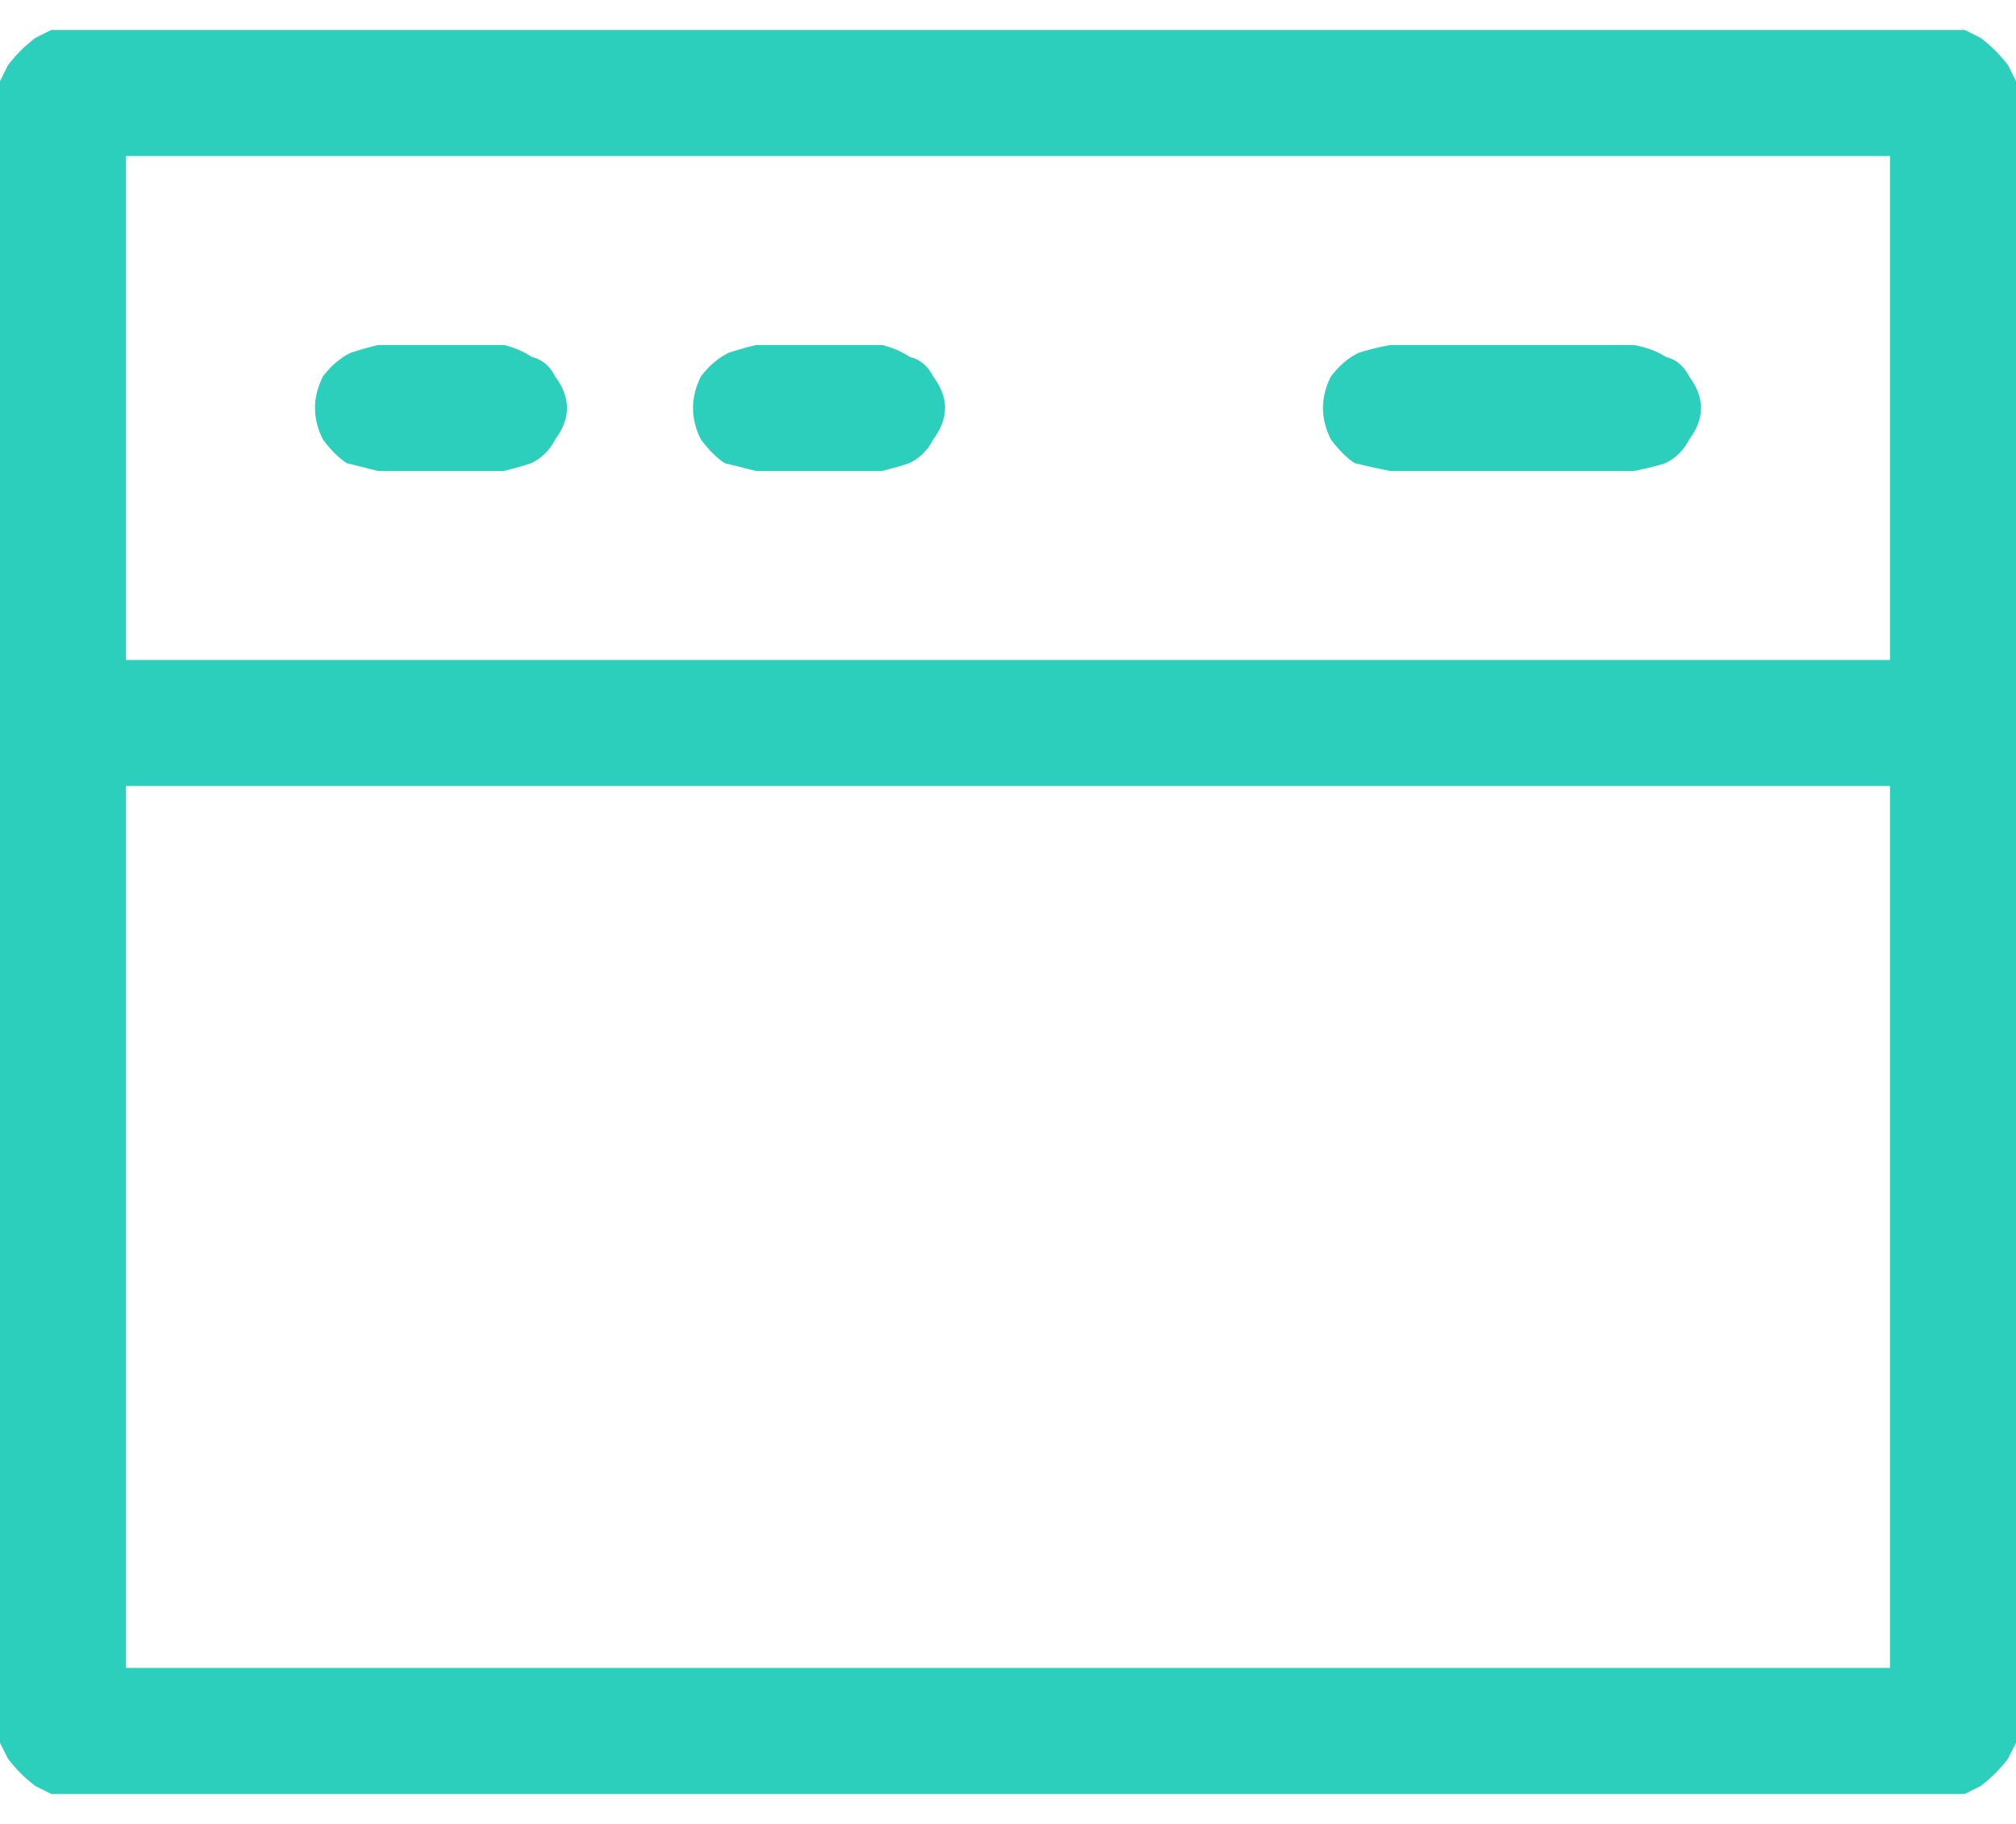
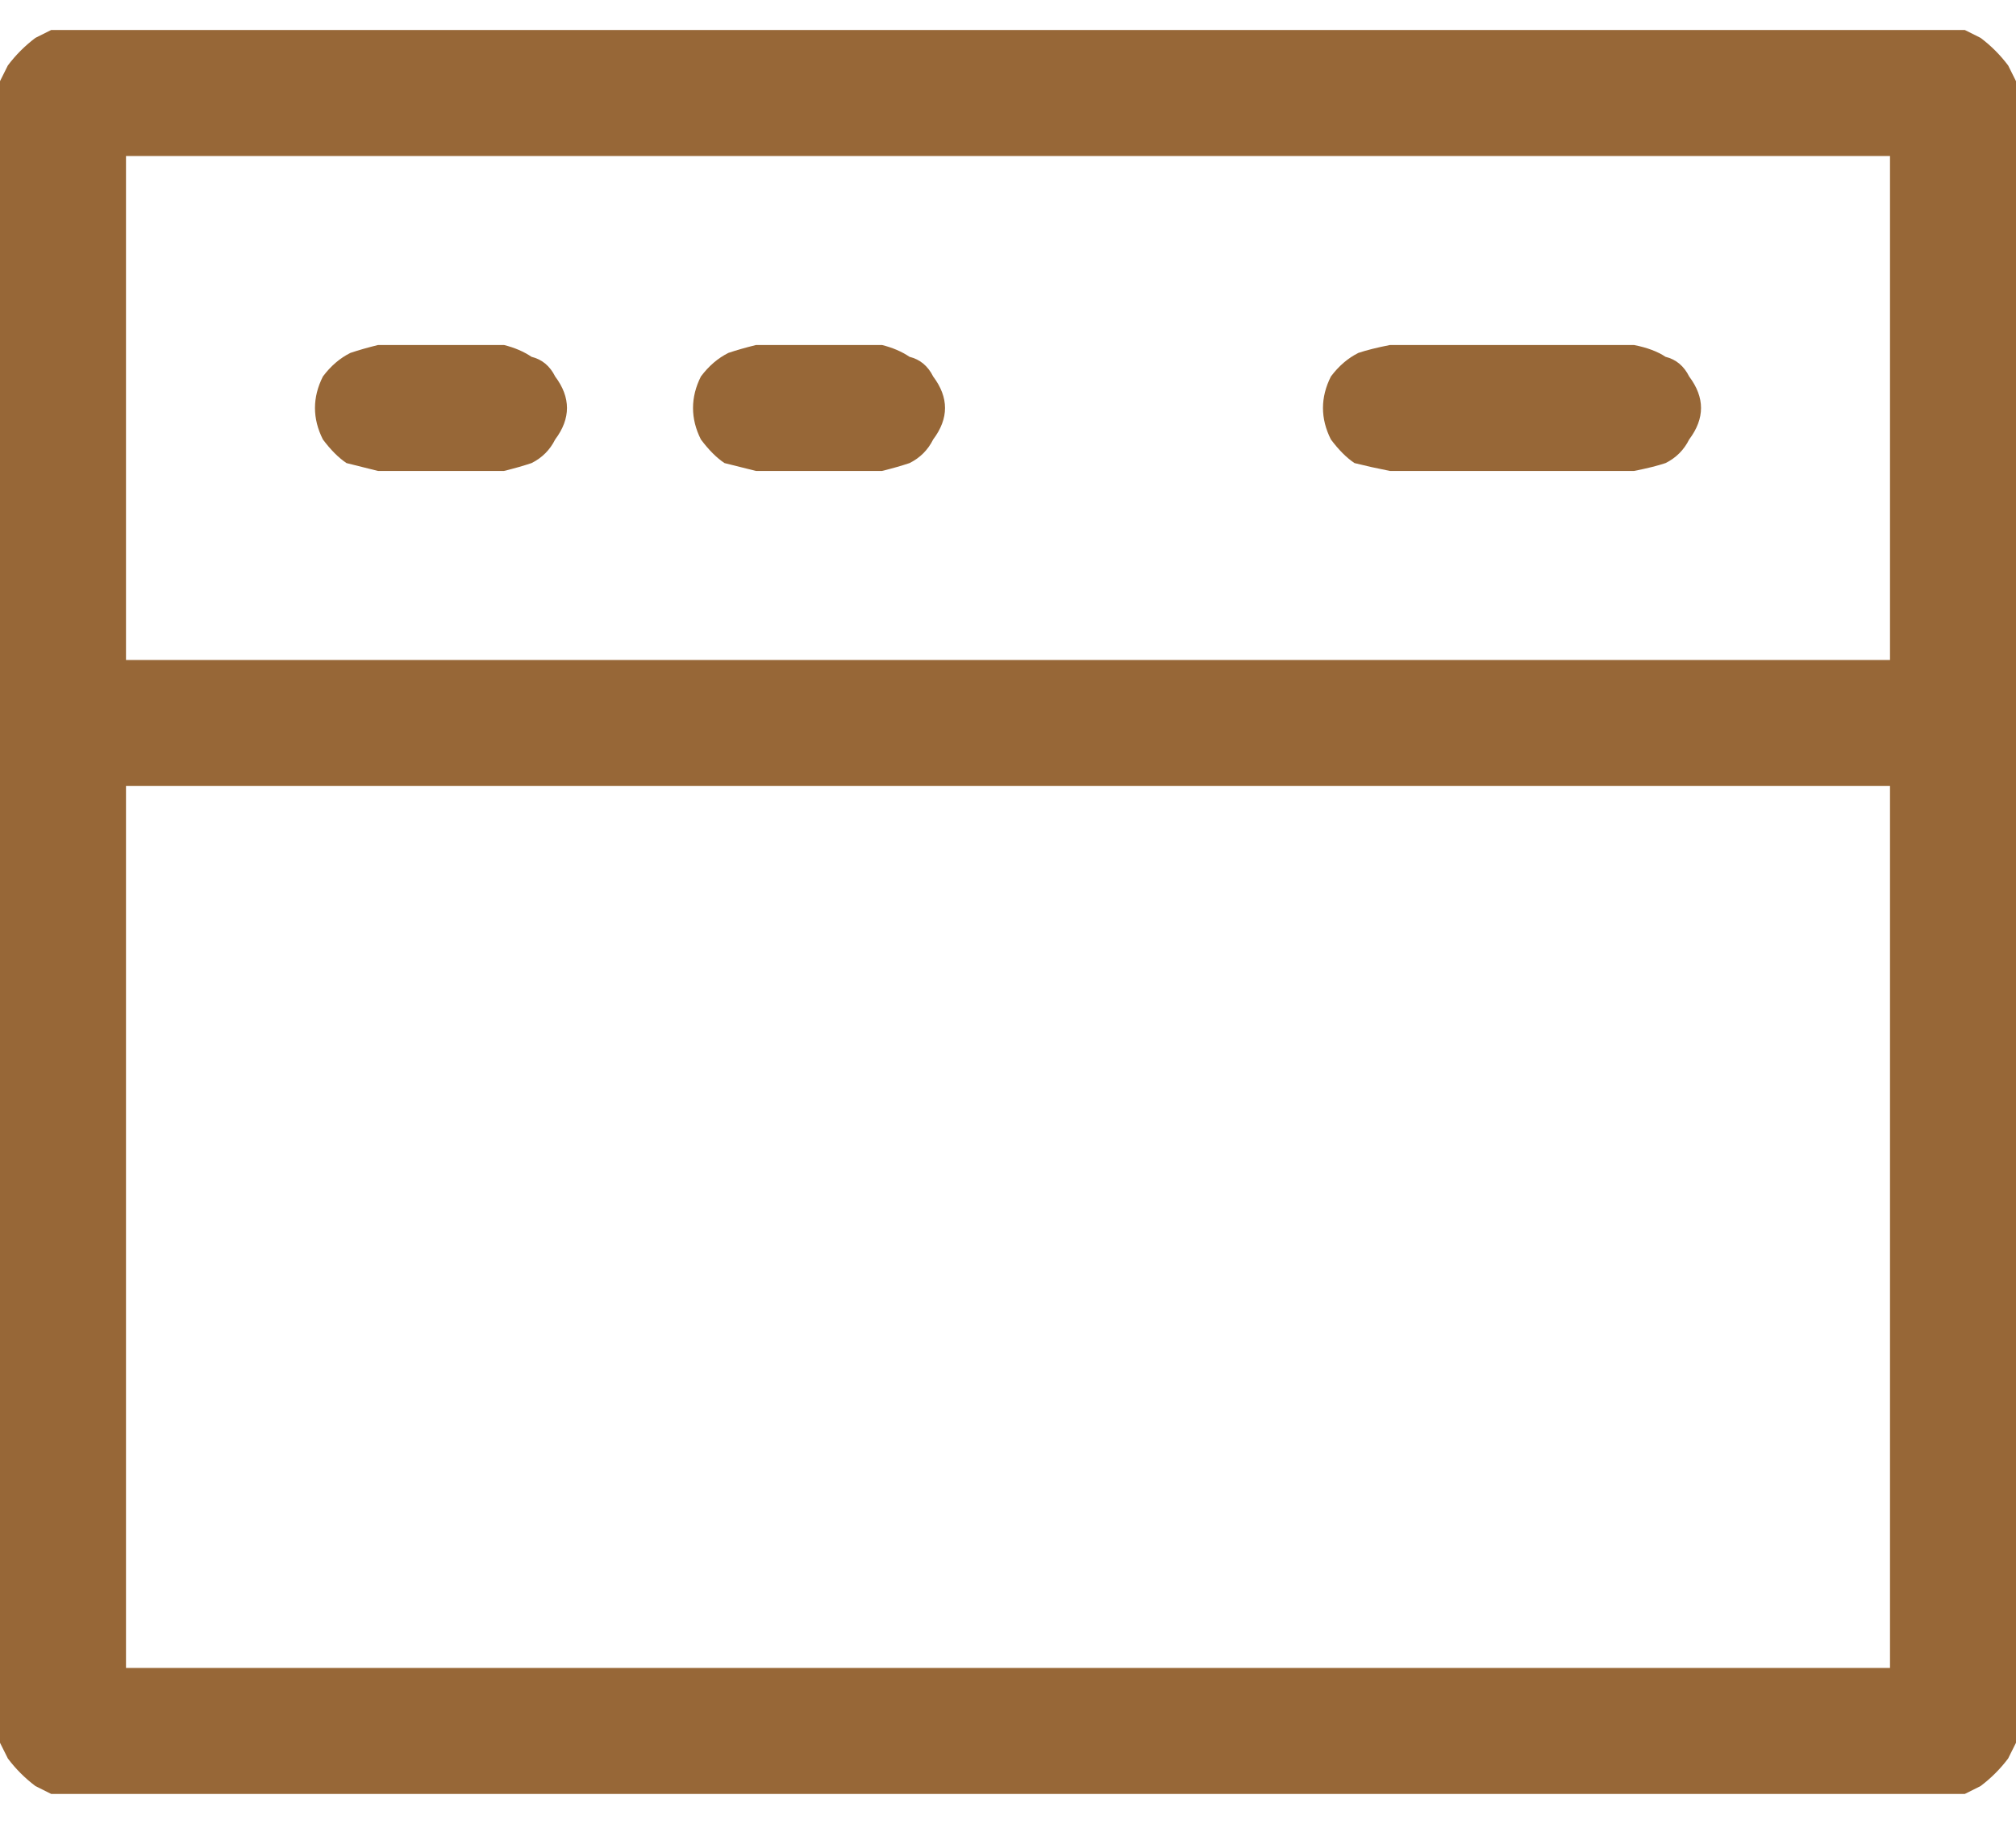
<svg xmlns="http://www.w3.org/2000/svg" width="42" height="38" viewBox="0 0 42 38" fill="none">
-   <path d="M0.738 0.789C0.52 0.953 0.328 1.145 0.164 1.363L0 1.691V36.309L0.164 36.637C0.328 36.855 0.52 37.047 0.738 37.211L1.066 37.375H40.934L41.262 37.211C41.48 37.047 41.672 36.855 41.836 36.637L42 36.309V1.691L41.836 1.363C41.672 1.145 41.48 0.953 41.262 0.789L40.934 0.625H1.066L0.738 0.789ZM39.375 8.5V13.75H2.625V3.25H39.375V8.5ZM7.301 7.352C7.082 7.461 6.891 7.625 6.727 7.844C6.617 8.062 6.562 8.281 6.562 8.5C6.562 8.719 6.617 8.938 6.727 9.156C6.891 9.375 7.055 9.539 7.219 9.648C7.438 9.703 7.656 9.758 7.875 9.812H9.188H10.5C10.719 9.758 10.91 9.703 11.074 9.648C11.293 9.539 11.457 9.375 11.566 9.156C11.73 8.938 11.812 8.719 11.812 8.5C11.812 8.281 11.73 8.062 11.566 7.844C11.457 7.625 11.293 7.488 11.074 7.434C10.91 7.324 10.719 7.242 10.5 7.188H9.188H7.875C7.656 7.242 7.465 7.297 7.301 7.352ZM15.176 7.352C14.957 7.461 14.766 7.625 14.602 7.844C14.492 8.062 14.438 8.281 14.438 8.5C14.438 8.719 14.492 8.938 14.602 9.156C14.766 9.375 14.93 9.539 15.094 9.648C15.312 9.703 15.531 9.758 15.75 9.812H17.062H18.375C18.594 9.758 18.785 9.703 18.949 9.648C19.168 9.539 19.332 9.375 19.441 9.156C19.605 8.938 19.688 8.719 19.688 8.5C19.688 8.281 19.605 8.062 19.441 7.844C19.332 7.625 19.168 7.488 18.949 7.434C18.785 7.324 18.594 7.242 18.375 7.188H17.062H15.75C15.531 7.242 15.34 7.297 15.176 7.352ZM28.301 7.352C28.082 7.461 27.891 7.625 27.727 7.844C27.617 8.062 27.562 8.281 27.562 8.5C27.562 8.719 27.617 8.938 27.727 9.156C27.891 9.375 28.055 9.539 28.219 9.648C28.438 9.703 28.684 9.758 28.957 9.812H34.043C34.316 9.758 34.535 9.703 34.699 9.648C34.918 9.539 35.082 9.375 35.191 9.156C35.355 8.938 35.438 8.719 35.438 8.5C35.438 8.281 35.355 8.062 35.191 7.844C35.082 7.625 34.918 7.488 34.699 7.434C34.535 7.324 34.316 7.242 34.043 7.188H28.957C28.684 7.242 28.465 7.297 28.301 7.352ZM39.375 25.562V34.75H2.625V16.375H39.375V25.562Z" fill="#2CCFBB" />
+   <path d="M0.738 0.789C0.52 0.953 0.328 1.145 0.164 1.363L0 1.691V36.309L0.164 36.637C0.328 36.855 0.52 37.047 0.738 37.211L1.066 37.375H40.934L41.262 37.211C41.48 37.047 41.672 36.855 41.836 36.637L42 36.309V1.691L41.836 1.363C41.672 1.145 41.48 0.953 41.262 0.789L40.934 0.625H1.066L0.738 0.789ZM39.375 8.5V13.75H2.625V3.25H39.375V8.5ZM7.301 7.352C7.082 7.461 6.891 7.625 6.727 7.844C6.617 8.062 6.562 8.281 6.562 8.5C6.562 8.719 6.617 8.938 6.727 9.156C6.891 9.375 7.055 9.539 7.219 9.648C7.438 9.703 7.656 9.758 7.875 9.812H9.188H10.5C10.719 9.758 10.91 9.703 11.074 9.648C11.293 9.539 11.457 9.375 11.566 9.156C11.73 8.938 11.812 8.719 11.812 8.5C11.812 8.281 11.73 8.062 11.566 7.844C11.457 7.625 11.293 7.488 11.074 7.434C10.91 7.324 10.719 7.242 10.5 7.188H9.188H7.875C7.656 7.242 7.465 7.297 7.301 7.352ZM15.176 7.352C14.957 7.461 14.766 7.625 14.602 7.844C14.492 8.062 14.438 8.281 14.438 8.5C14.438 8.719 14.492 8.938 14.602 9.156C14.766 9.375 14.93 9.539 15.094 9.648C15.312 9.703 15.531 9.758 15.75 9.812H17.062H18.375C18.594 9.758 18.785 9.703 18.949 9.648C19.168 9.539 19.332 9.375 19.441 9.156C19.605 8.938 19.688 8.719 19.688 8.5C19.688 8.281 19.605 8.062 19.441 7.844C19.332 7.625 19.168 7.488 18.949 7.434C18.785 7.324 18.594 7.242 18.375 7.188H17.062H15.75C15.531 7.242 15.34 7.297 15.176 7.352ZM28.301 7.352C28.082 7.461 27.891 7.625 27.727 7.844C27.617 8.062 27.562 8.281 27.562 8.5C27.562 8.719 27.617 8.938 27.727 9.156C27.891 9.375 28.055 9.539 28.219 9.648C28.438 9.703 28.684 9.758 28.957 9.812H34.043C34.316 9.758 34.535 9.703 34.699 9.648C34.918 9.539 35.082 9.375 35.191 9.156C35.355 8.938 35.438 8.719 35.438 8.5C35.438 8.281 35.355 8.062 35.191 7.844C35.082 7.625 34.918 7.488 34.699 7.434C34.535 7.324 34.316 7.242 34.043 7.188H28.957C28.684 7.242 28.465 7.297 28.301 7.352ZM39.375 25.562V34.75H2.625V16.375H39.375V25.562Z" fill="#976737" />
</svg>
